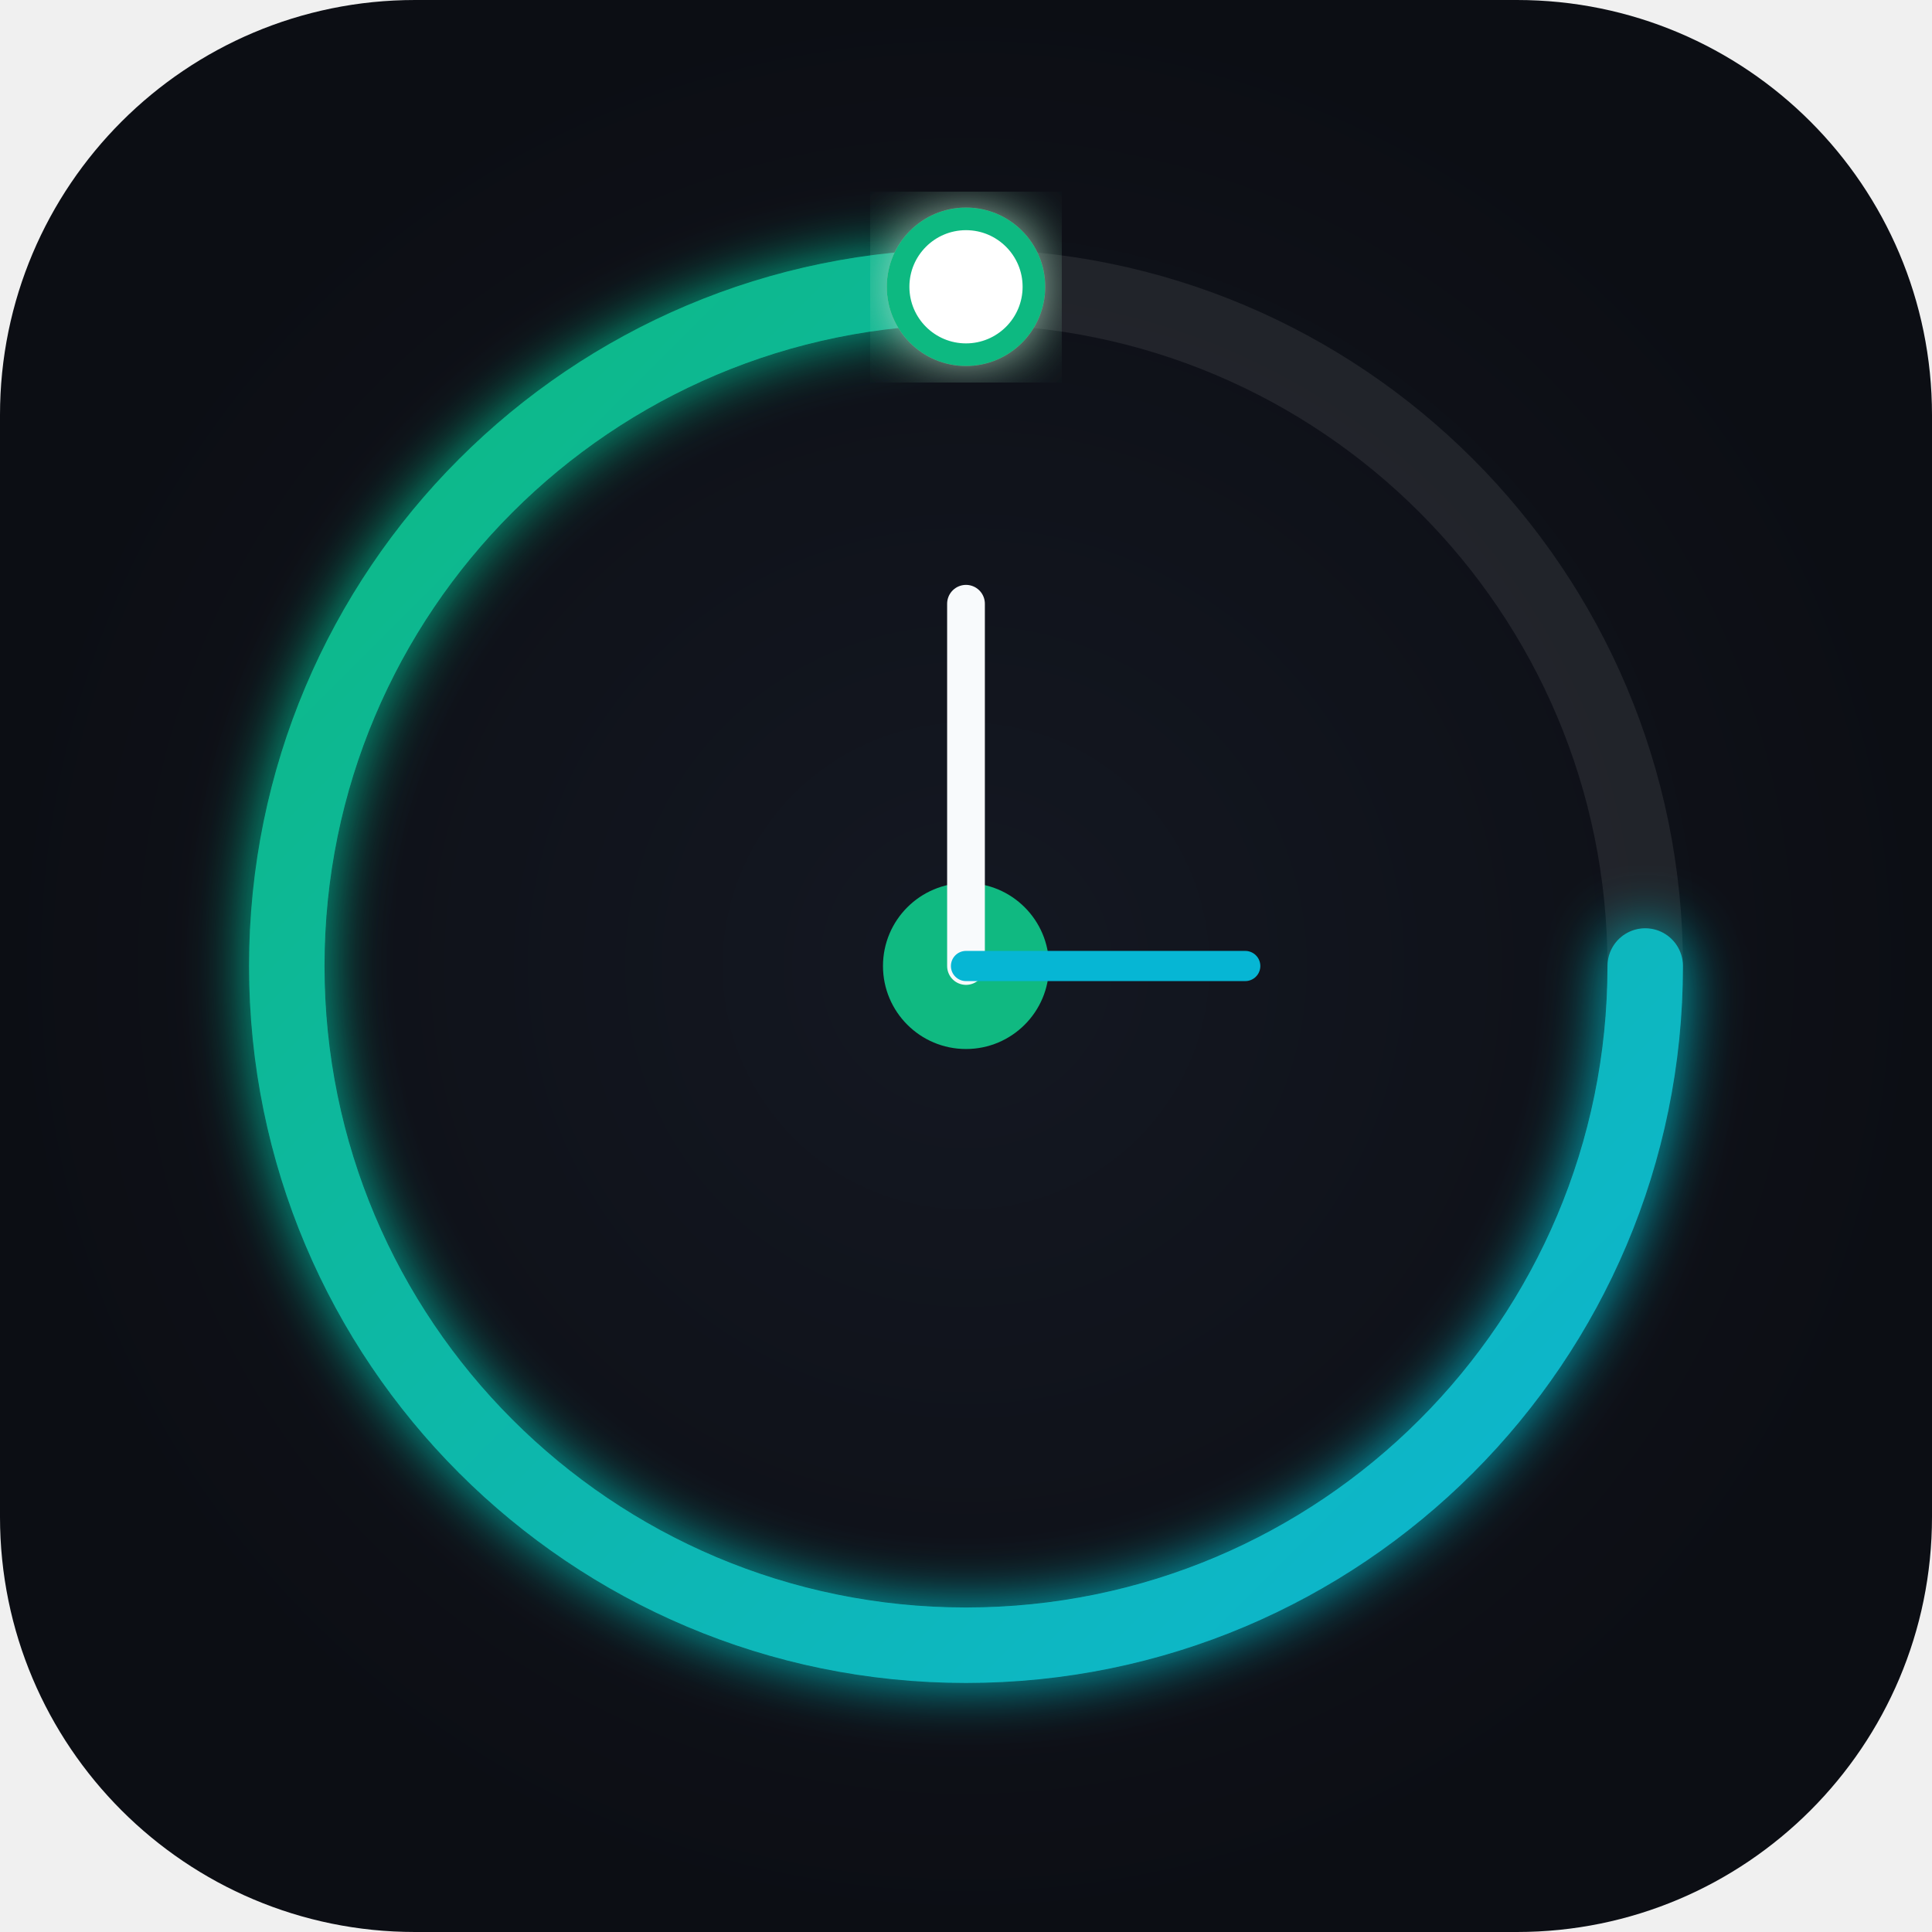
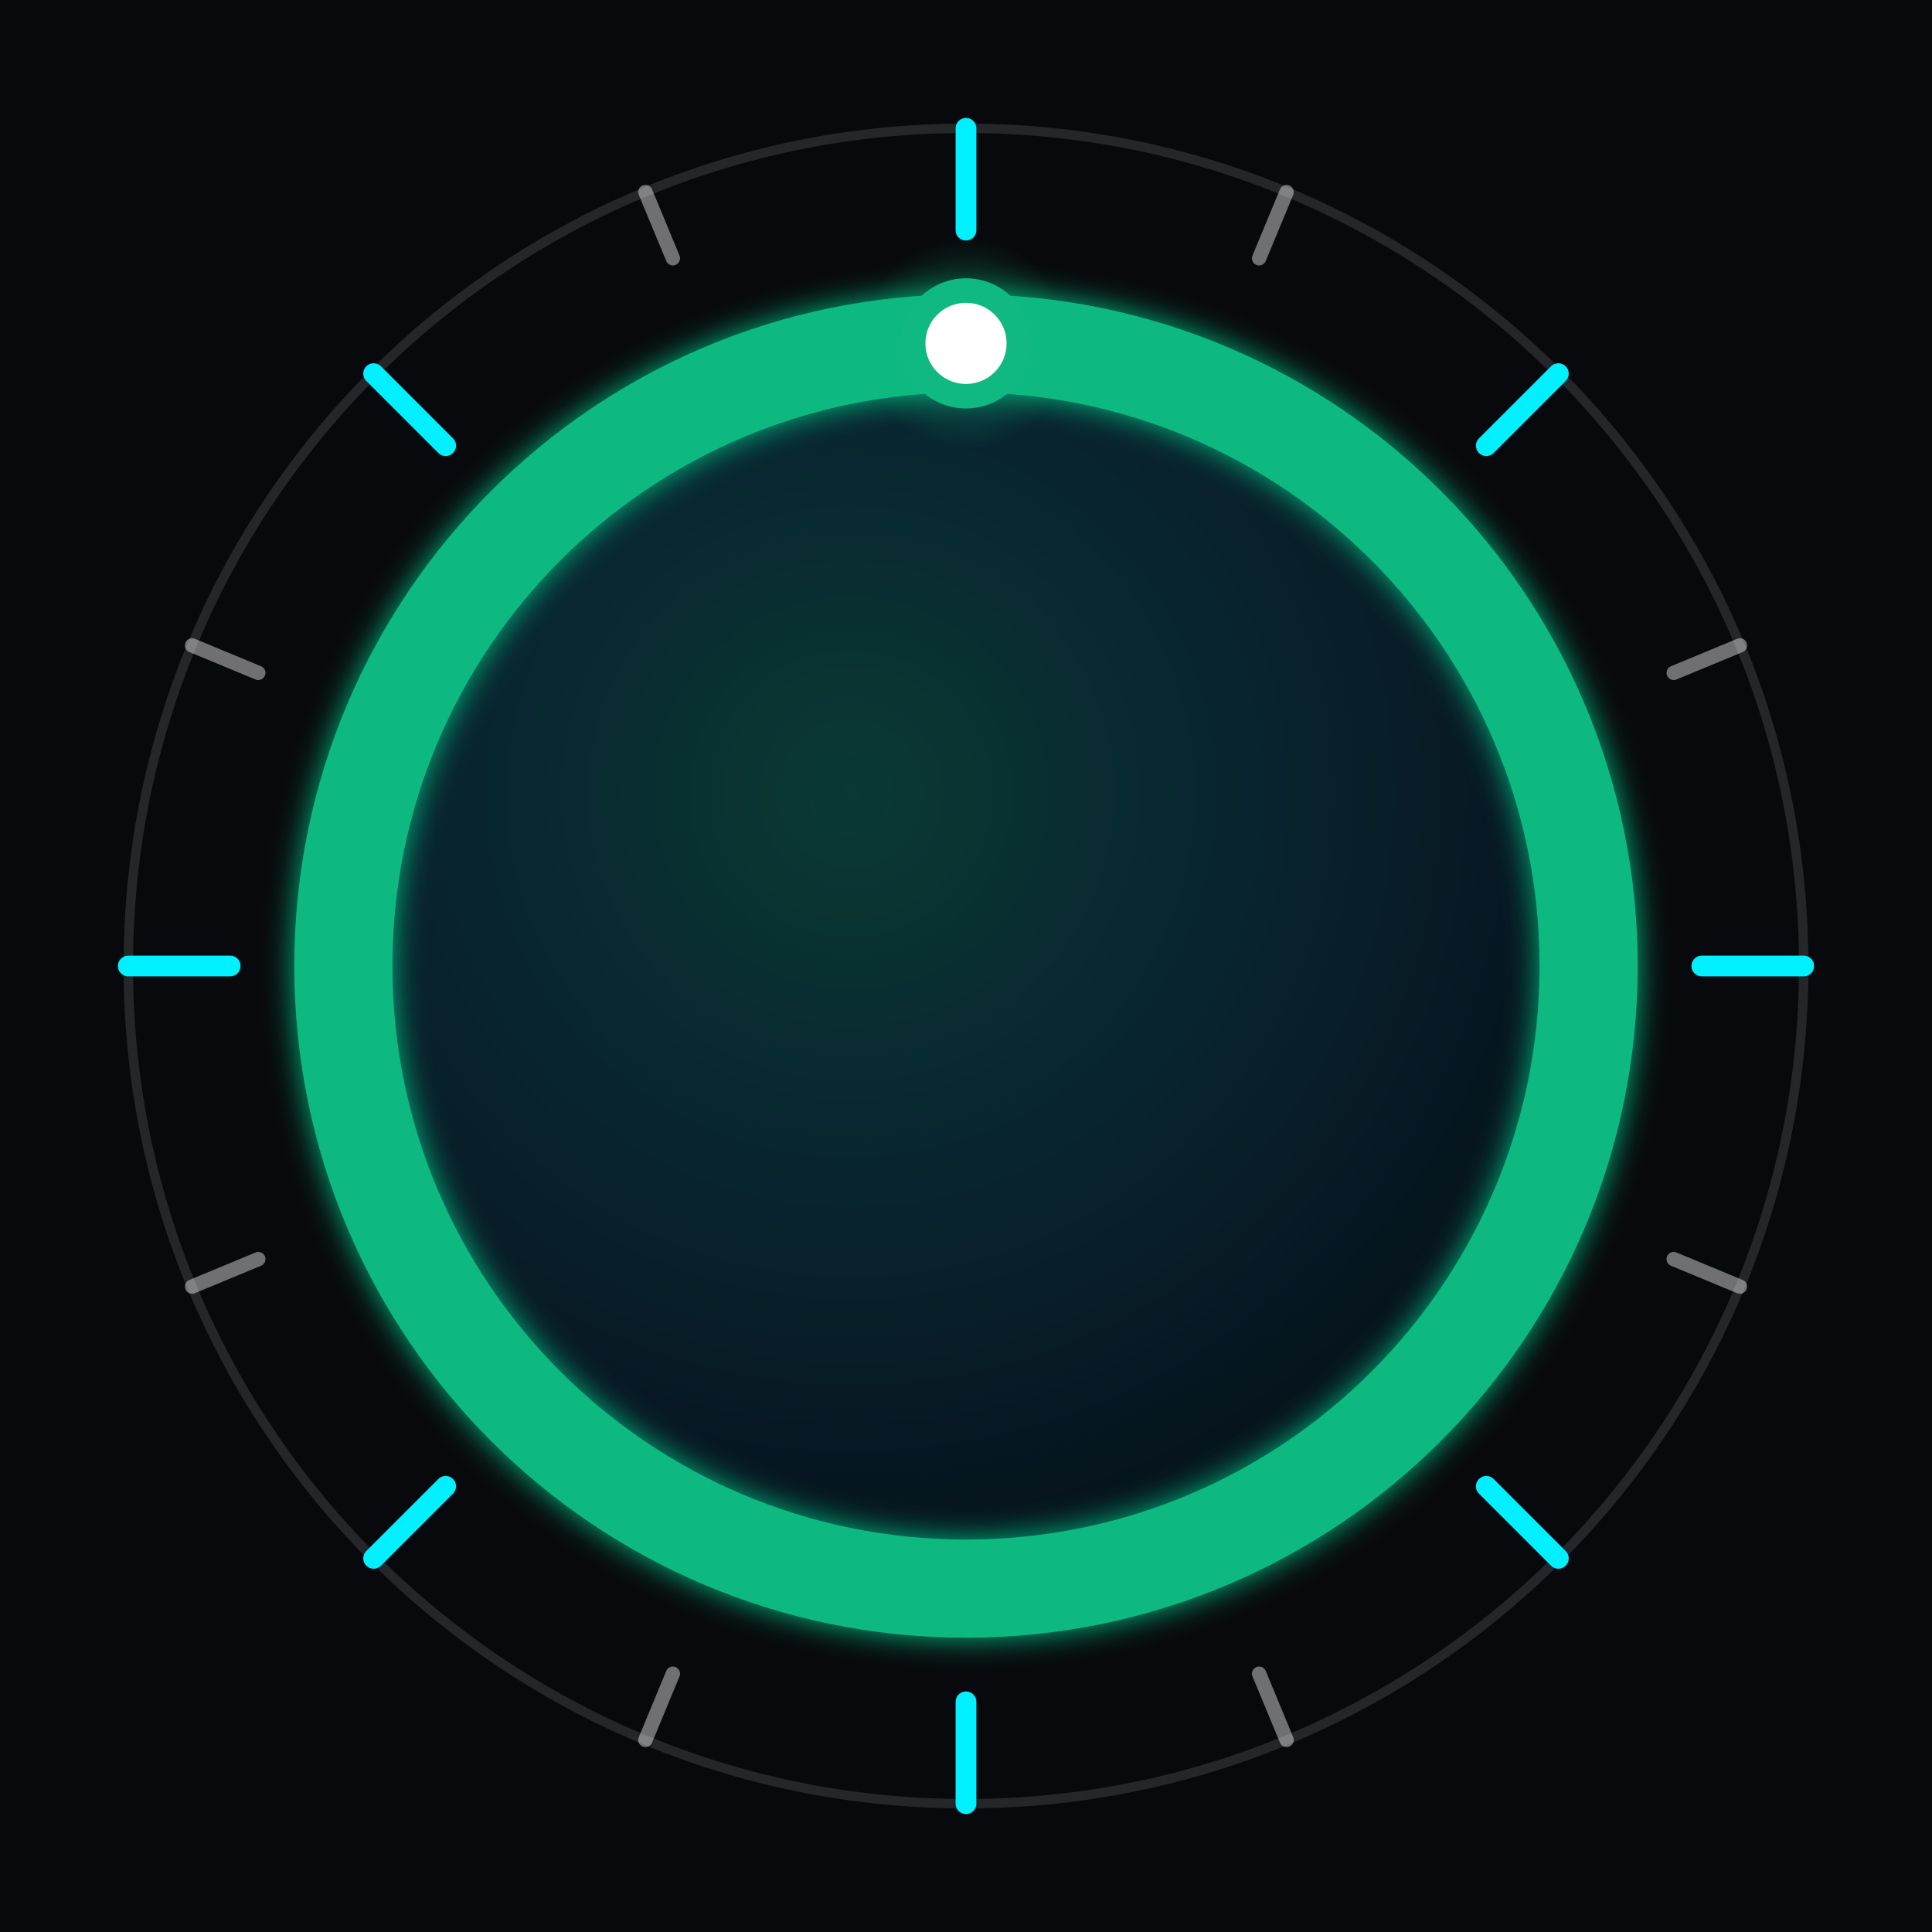
<svg xmlns="http://www.w3.org/2000/svg" viewBox="0 0 512 512" width="512" height="512">
  <defs>
-     <radialGradient id="bgGrad" cx="50%" cy="50%" r="50%">
-       <stop offset="0%" stop-color="#141822" />
-       <stop offset="100%" stop-color="#0c0e14" />
+     <radialGradient id="innerShimmer" cx="40%" cy="35%" r="70%">
+       <stop offset="0%" stop-color="#0a3c36" stop-opacity="0.95" />
+       <stop offset="45%" stop-color="#082b35" stop-opacity="0.85" />
+       <stop offset="80%" stop-color="#071924" stop-opacity="0.95" />
+       <stop offset="100%" stop-color="#061219" stop-opacity="1" />
    </radialGradient>
-     <linearGradient id="ringGrad" x1="0%" y1="0%" x2="100%" y2="100%">
-       <stop offset="0%" stop-color="#10b981" />
-       <stop offset="100%" stop-color="#06b6d4" />
-     </linearGradient>
-     <filter id="glow" x="-20%" y="-20%" width="140%" height="140%">
-       <feGaussianBlur stdDeviation="8" result="blur" />
+     <radialGradient id="beadGlow" cx="50%" cy="50%" r="50%">
+       <stop offset="0%" stop-color="#10b981" stop-opacity="0.5" />
+       <stop offset="100%" stop-color="#10b981" stop-opacity="0" />
+     </radialGradient>
+     <filter id="softGlow" x="-20%" y="-20%" width="140%" height="140%">
+       <feGaussianBlur stdDeviation="4" result="blur" />
      <feComposite in="SourceGraphic" in2="blur" operator="over" />
    </filter>
  </defs>
-   <rect width="512" height="512" rx="110" fill="url(#bgGrad)" />
-   <circle cx="256" cy="256" r="180" fill="none" stroke="rgba(255, 255, 255, 0.08)" stroke-width="20" />
-   <circle cx="256" cy="256" r="180" fill="none" stroke="url(#ringGrad)" stroke-width="20" stroke-dasharray="1130" stroke-dashoffset="300" stroke-linecap="round" filter="url(#glow)" />
-   <circle cx="256" cy="76" r="18" fill="#ffffff" stroke="#10b981" stroke-width="6" filter="url(#glow)" />
-   <circle cx="256" cy="256" r="22" fill="#10b981" />
-   <line x1="256" y1="256" x2="256" y2="160" stroke="#f8fafc" stroke-width="10" stroke-linecap="round" />
-   <line x1="256" y1="256" x2="330" y2="256" stroke="#06b6d4" stroke-width="8" stroke-linecap="round" />
+   <rect width="512" height="512" fill="#08090d" />
+   <circle cx="256" cy="256" r="152" fill="url(#innerShimmer)" />
+   <circle cx="256" cy="256" r="222" fill="none" stroke="rgba(255, 255, 255, 0.12)" stroke-width="2.5" />
+   <g id="iconTicks">
+     <line x1="256.00" y1="61.00" x2="256.00" y2="34.00" stroke="#00f0ff" stroke-width="5.5" stroke-linecap="round" />
+     <line x1="333.68" y1="68.45" x2="340.96" y2="50.90" stroke="rgba(255, 255, 255, 0.42)" stroke-width="3.8" stroke-linecap="round" />
+     <line x1="393.89" y1="118.11" x2="412.98" y2="99.02" stroke="#00f0ff" stroke-width="5.5" stroke-linecap="round" />
+     <line x1="443.55" y1="178.32" x2="461.10" y2="171.04" stroke="rgba(255, 255, 255, 0.42)" stroke-width="3.8" stroke-linecap="round" />
+     <line x1="451.00" y1="256.00" x2="478.00" y2="256.00" stroke="#00f0ff" stroke-width="5.5" stroke-linecap="round" />
+     <line x1="443.55" y1="333.68" x2="461.10" y2="340.96" stroke="rgba(255, 255, 255, 0.42)" stroke-width="3.8" stroke-linecap="round" />
+     <line x1="393.89" y1="393.89" x2="412.98" y2="412.98" stroke="#00f0ff" stroke-width="5.5" stroke-linecap="round" />
+     <line x1="333.68" y1="443.55" x2="340.96" y2="461.10" stroke="rgba(255, 255, 255, 0.42)" stroke-width="3.8" stroke-linecap="round" />
+     <line x1="256.00" y1="451.00" x2="256.00" y2="478.00" stroke="#00f0ff" stroke-width="5.5" stroke-linecap="round" />
+     <line x1="178.32" y1="443.55" x2="171.04" y2="461.10" stroke="rgba(255, 255, 255, 0.42)" stroke-width="3.8" stroke-linecap="round" />
+     <line x1="118.11" y1="393.89" x2="99.02" y2="412.98" stroke="#00f0ff" stroke-width="5.5" stroke-linecap="round" />
+     <line x1="68.45" y1="333.68" x2="50.90" y2="340.96" stroke="rgba(255, 255, 255, 0.42)" stroke-width="3.8" stroke-linecap="round" />
+     <line x1="61.00" y1="256.00" x2="34.00" y2="256.00" stroke="#00f0ff" stroke-width="5.5" stroke-linecap="round" />
+     <line x1="68.45" y1="178.32" x2="50.90" y2="171.04" stroke="rgba(255, 255, 255, 0.42)" stroke-width="3.8" stroke-linecap="round" />
+     <line x1="118.11" y1="118.11" x2="99.02" y2="99.02" stroke="#00f0ff" stroke-width="5.5" stroke-linecap="round" />
+     <line x1="178.32" y1="68.45" x2="171.04" y2="50.90" stroke="rgba(255, 255, 255, 0.42)" stroke-width="3.8" stroke-linecap="round" />
+   </g>
+   <circle cx="256" cy="256" r="165" fill="none" stroke="rgba(255, 255, 255, 0.08)" stroke-width="26" />
+   <circle cx="256" cy="256" r="165" fill="none" stroke="#10b981" stroke-width="26" filter="url(#softGlow)" />
+   <circle cx="256" cy="91" r="28" fill="url(#beadGlow)" />
+   <circle cx="256" cy="91" r="14" fill="#ffffff" stroke="#10b981" stroke-width="6.5" />
</svg>
